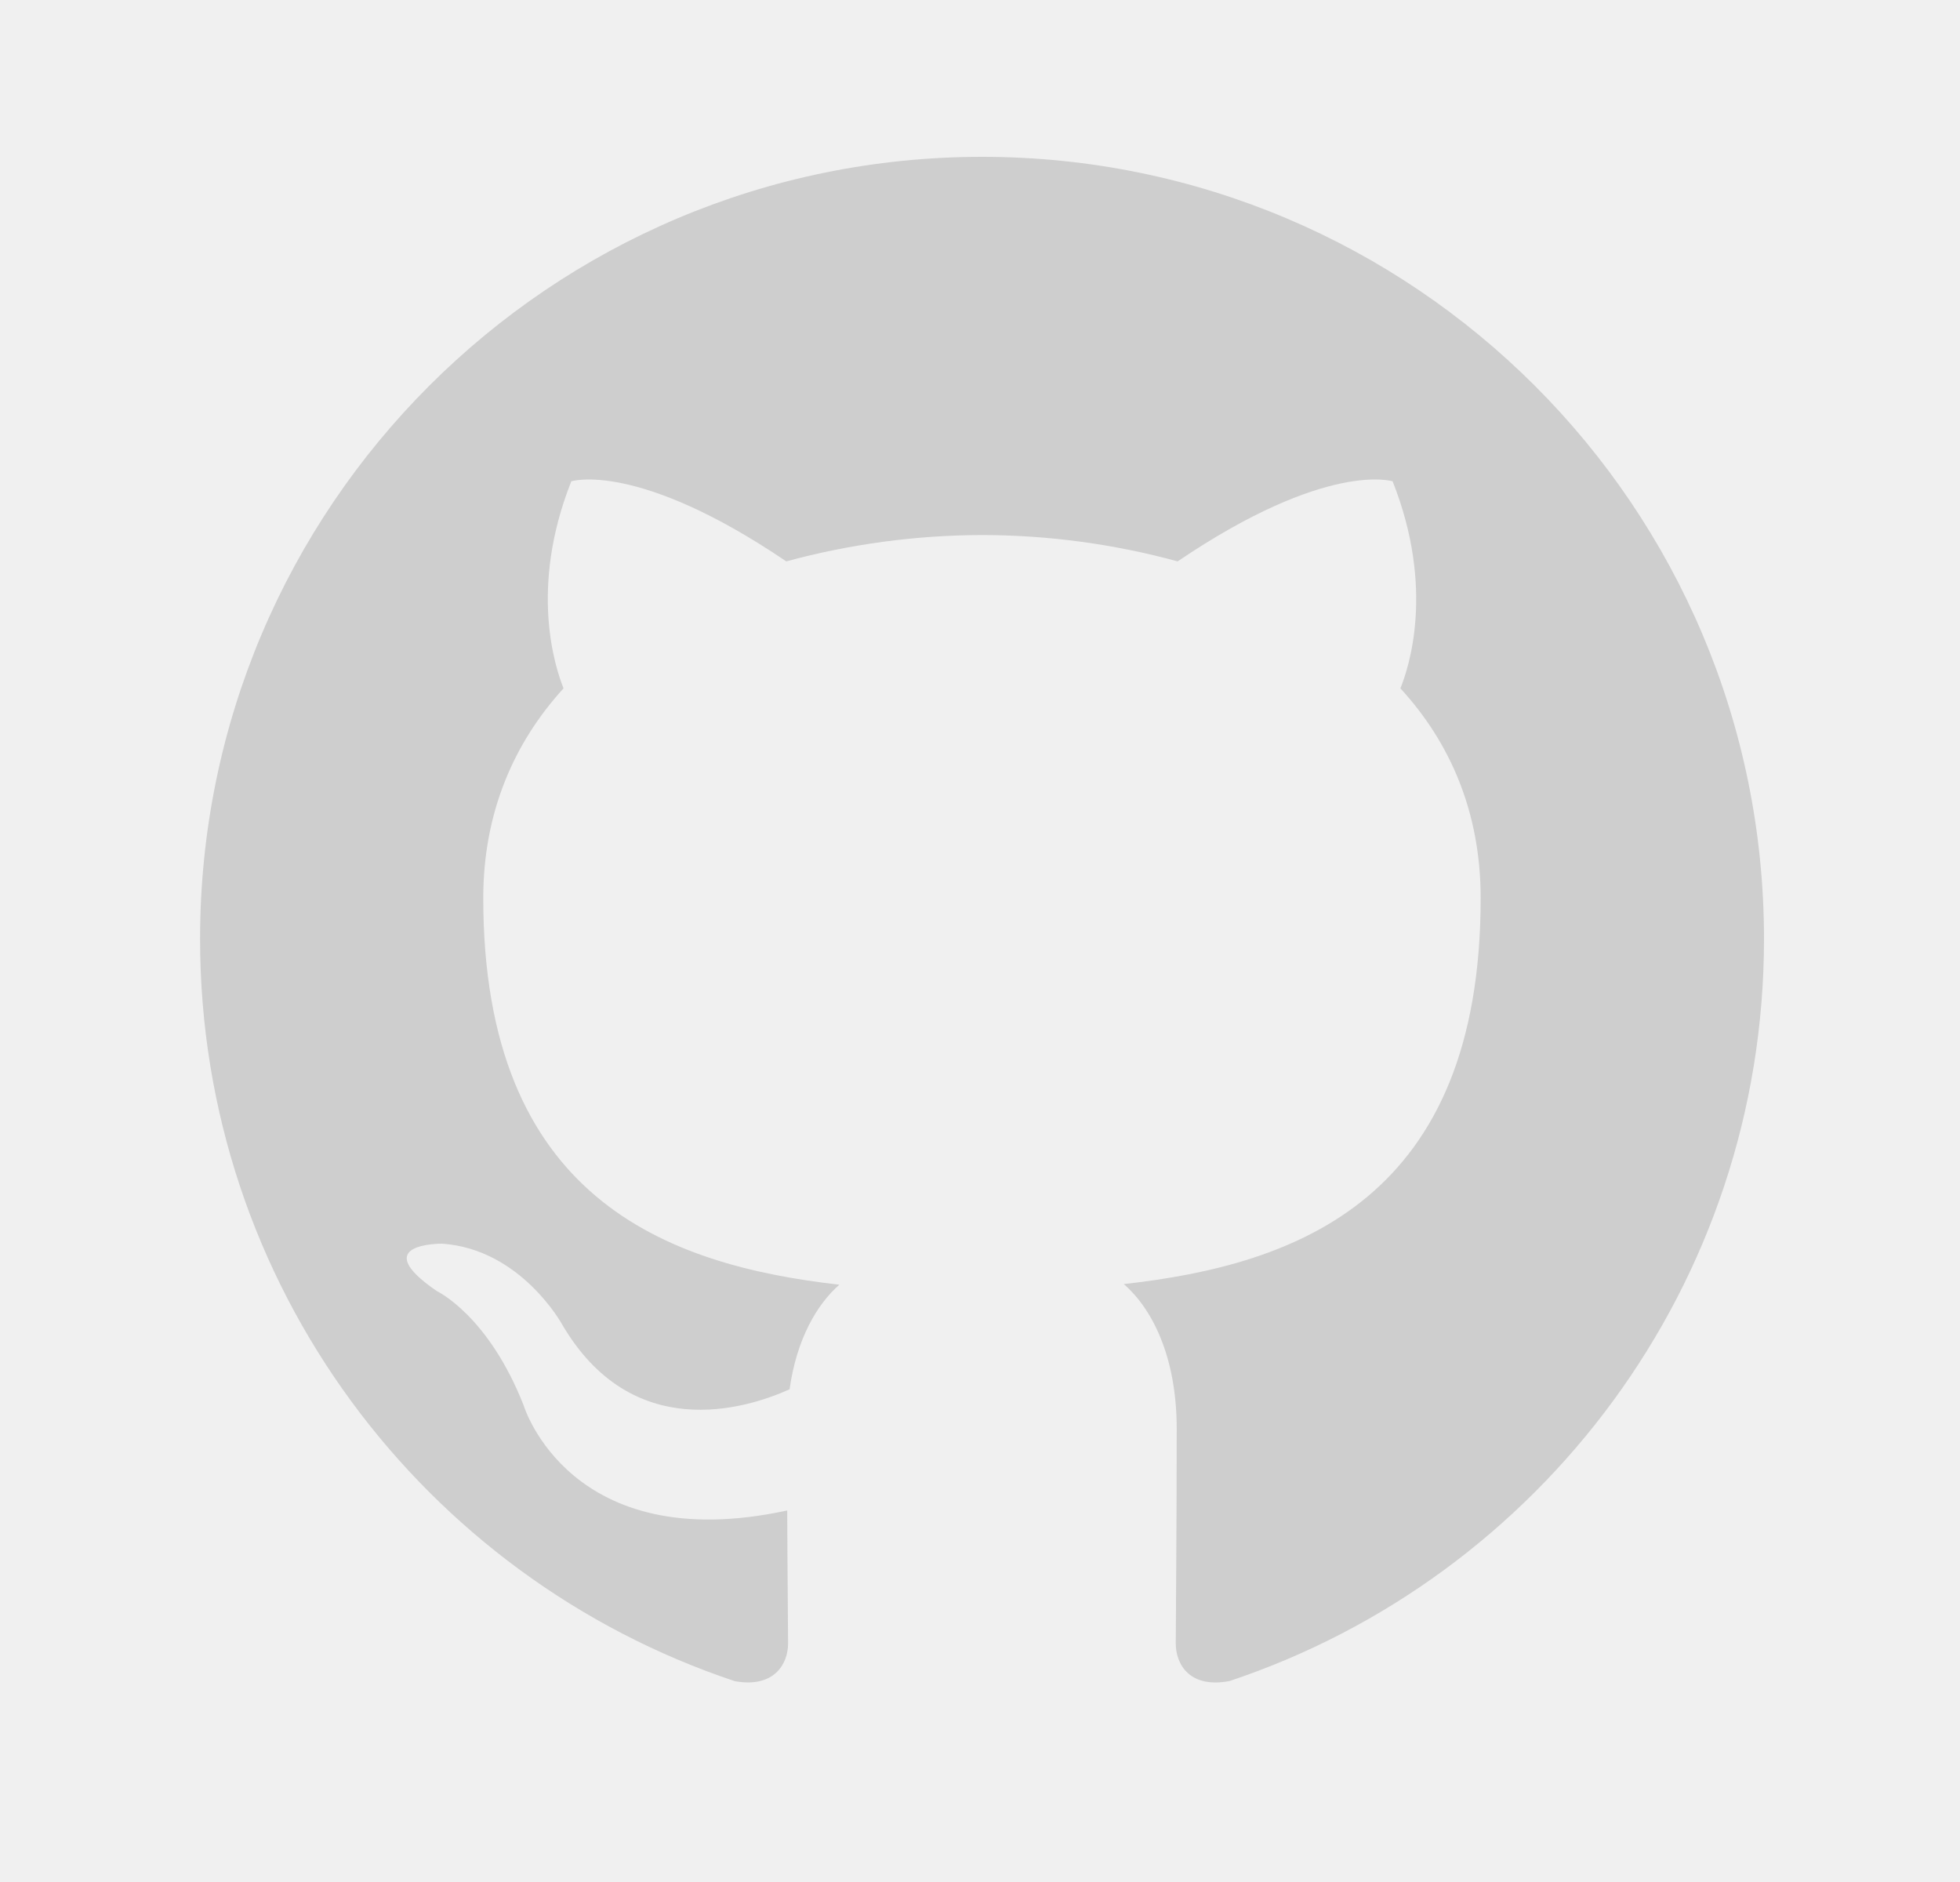
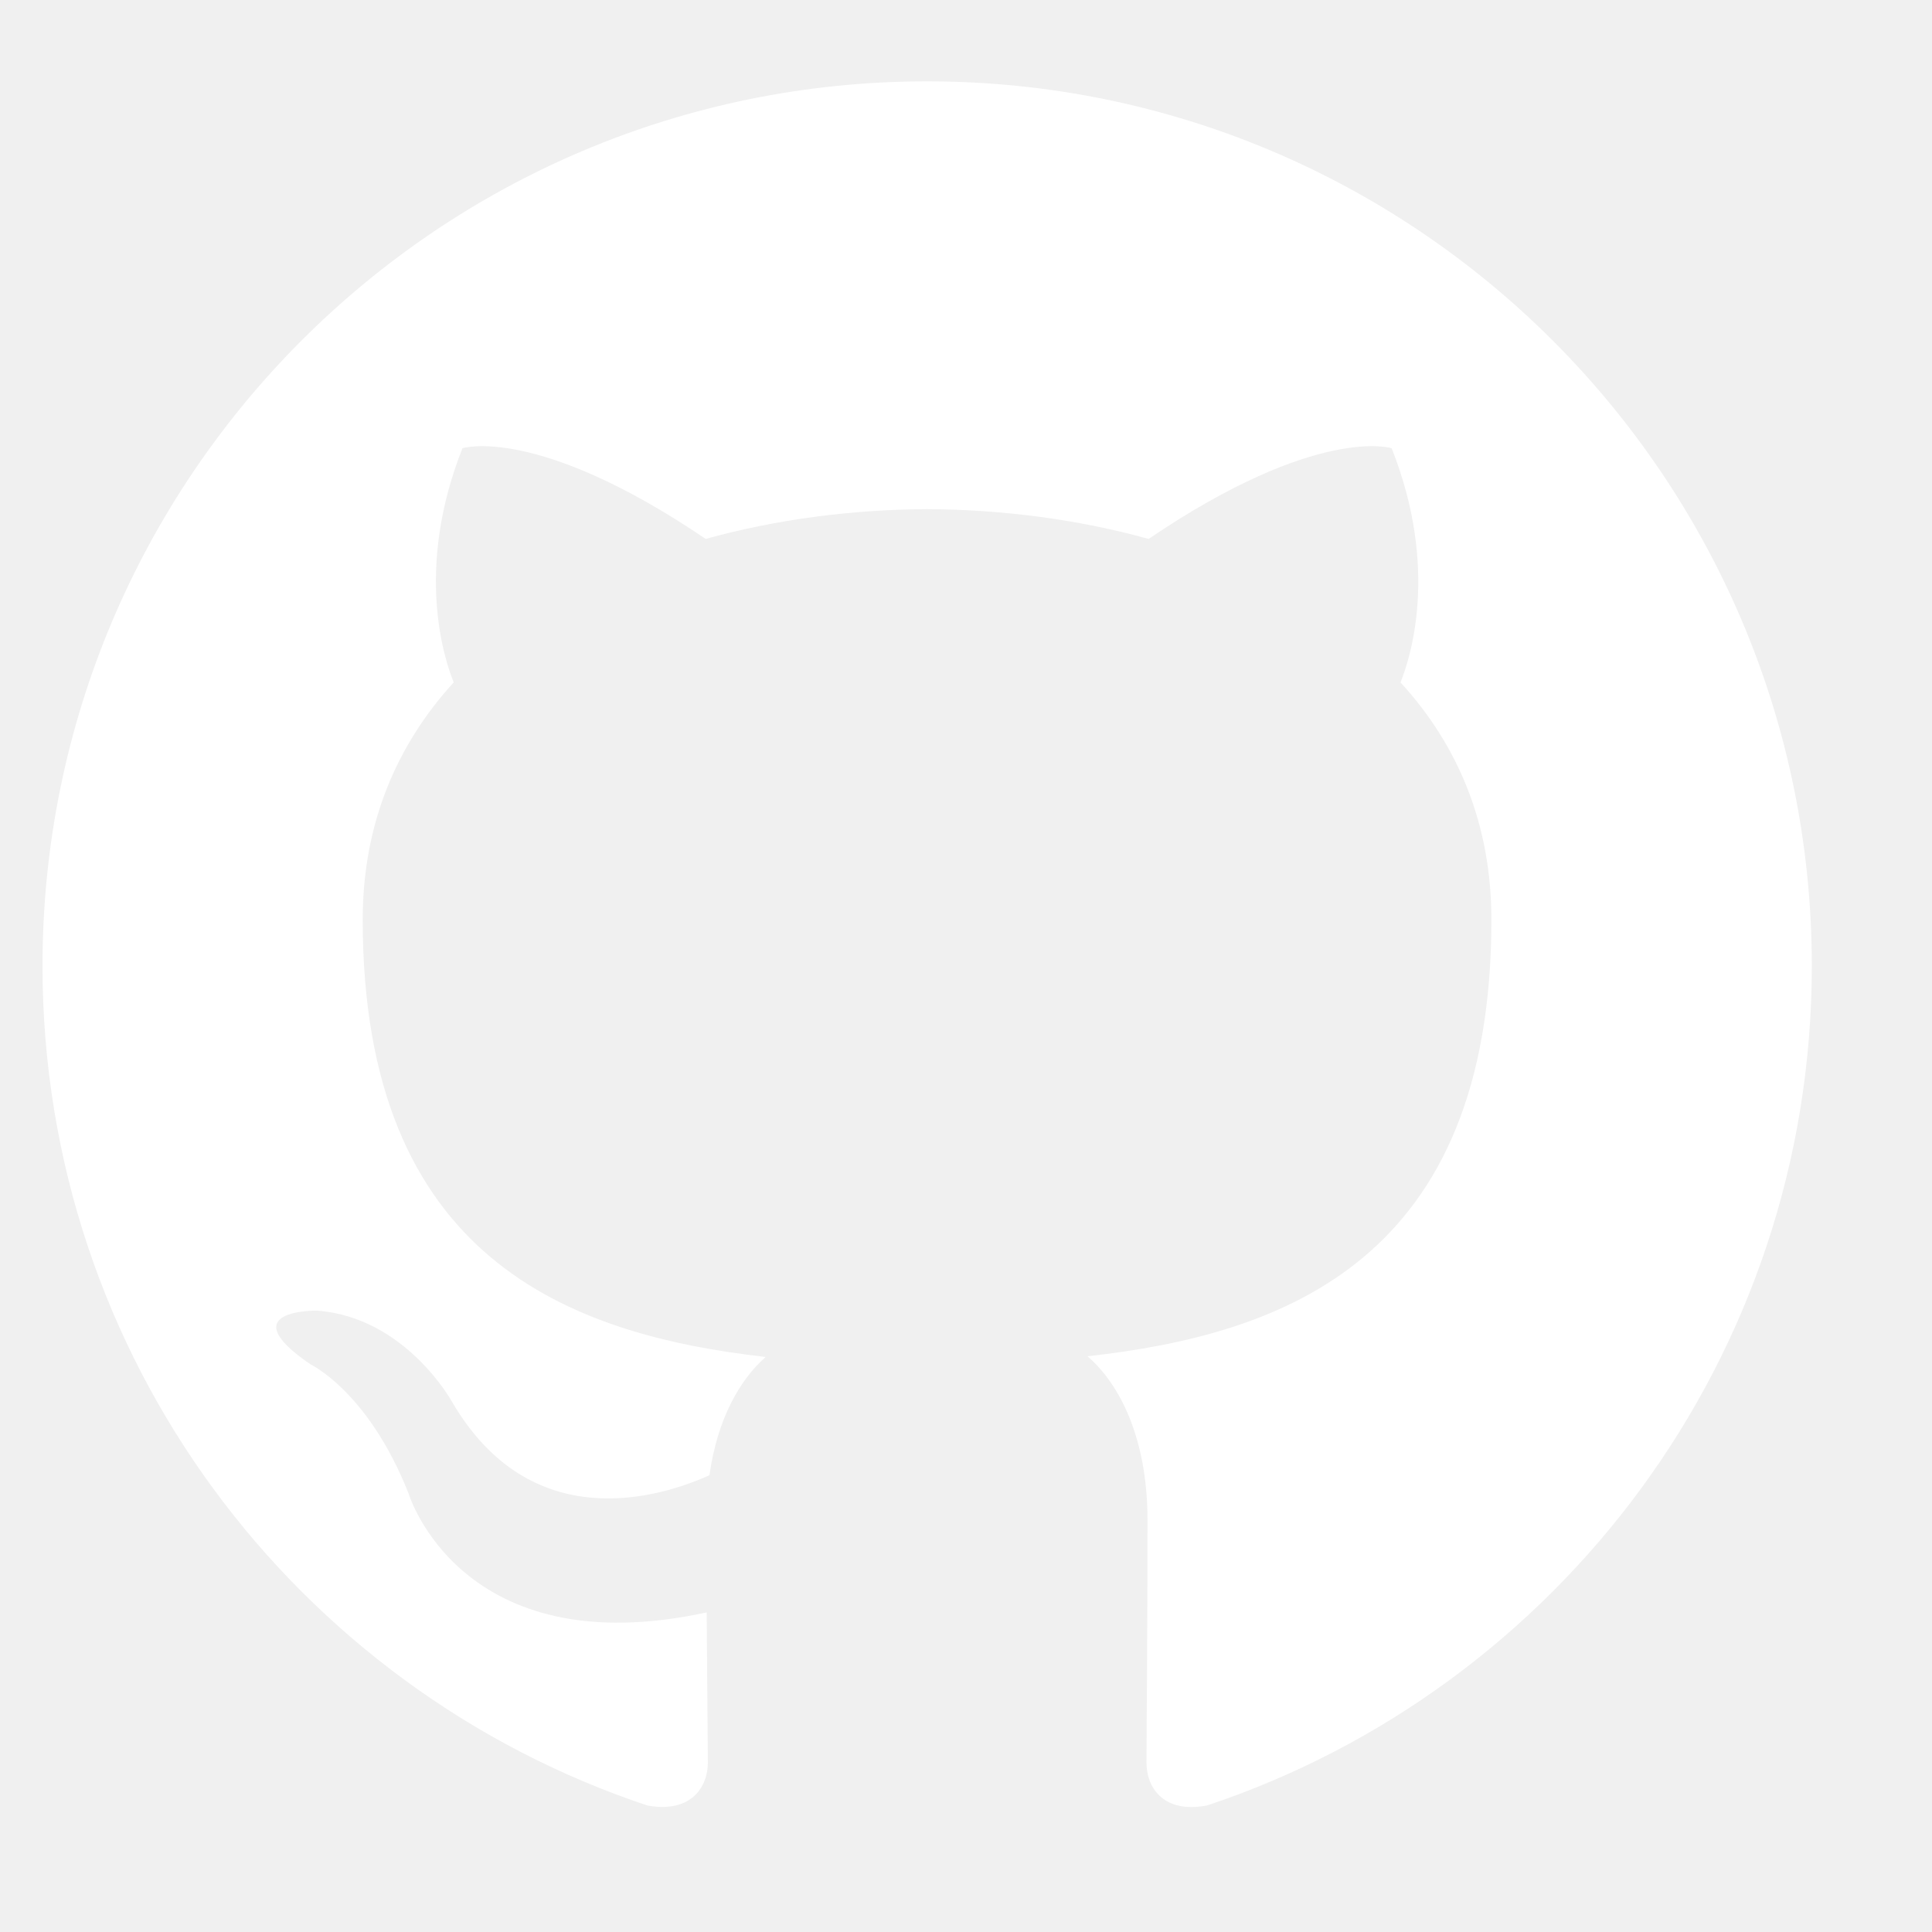
- <svg xmlns="http://www.w3.org/2000/svg" width="25" height="24" viewBox="0 0 25 24" fill="none">
-   <path fill-rule="evenodd" clip-rule="evenodd" d="M12.526 2C7.017 2 2.552 6.465 2.552 11.974C2.552 16.38 5.409 20.119 9.373 21.439C9.872 21.529 10.052 21.222 10.052 20.958C10.052 20.721 10.044 20.093 10.041 19.262C7.266 19.864 6.68 17.924 6.68 17.924C6.228 16.772 5.573 16.465 5.573 16.465C4.668 15.846 5.642 15.86 5.642 15.86C6.644 15.93 7.169 16.888 7.169 16.888C8.059 18.412 9.505 17.972 10.071 17.717C10.162 17.072 10.422 16.632 10.706 16.383C8.492 16.132 6.164 15.276 6.164 11.453C6.164 10.366 6.553 9.474 7.188 8.778C7.087 8.525 6.742 7.51 7.287 6.138C7.287 6.138 8.124 5.869 10.029 7.159C10.843 6.938 11.682 6.825 12.525 6.823C13.368 6.824 14.207 6.937 15.021 7.159C16.927 5.868 17.763 6.138 17.763 6.138C18.308 7.51 17.966 8.525 17.862 8.778C18.502 9.474 18.886 10.365 18.886 11.453C18.886 15.286 16.556 16.128 14.334 16.375C14.689 16.683 15.009 17.291 15.009 18.221C15.009 19.555 14.997 20.631 14.997 20.958C14.997 21.225 15.175 21.535 15.684 21.437C19.646 20.115 22.5 16.379 22.5 11.974C22.5 6.465 18.035 2 12.526 2Z" fill="#CECECE" />
+ <svg xmlns="http://www.w3.org/2000/svg" width="19" height="19" viewBox="0 0 19 19" fill="none">
+   <path fill-rule="evenodd" clip-rule="evenodd" d="M9.117 0.8C4.313 0.8 0.418 4.695 0.418 9.5C0.418 13.344 2.91 16.605 6.367 17.756C6.803 17.835 6.961 17.567 6.961 17.336C6.961 17.129 6.954 16.582 6.95 15.857C4.53 16.382 4.019 14.69 4.019 14.69C3.623 13.685 3.053 13.417 3.053 13.417C2.263 12.878 3.113 12.889 3.113 12.889C3.986 12.95 4.445 13.785 4.445 13.785C5.221 15.115 6.482 14.731 6.977 14.508C7.056 13.946 7.281 13.563 7.53 13.345C5.598 13.125 3.567 12.379 3.567 9.045C3.567 8.095 3.906 7.319 4.462 6.711C4.373 6.491 4.074 5.606 4.548 4.408C4.548 4.408 5.278 4.174 6.94 5.3C7.634 5.107 8.378 5.011 9.118 5.007C9.857 5.011 10.601 5.107 11.296 5.3C12.957 4.174 13.686 4.408 13.686 4.408C14.161 5.606 13.862 6.491 13.773 6.711C14.331 7.319 14.667 8.095 14.667 9.045C14.667 12.388 12.633 13.123 10.695 13.338C11.007 13.607 11.285 14.138 11.285 14.95C11.285 16.112 11.275 17.051 11.275 17.336C11.275 17.569 11.432 17.84 11.873 17.755C15.327 16.602 17.818 13.343 17.818 9.5C17.818 4.695 13.922 0.8 9.117 0.8Z" fill="white" />
</svg>
